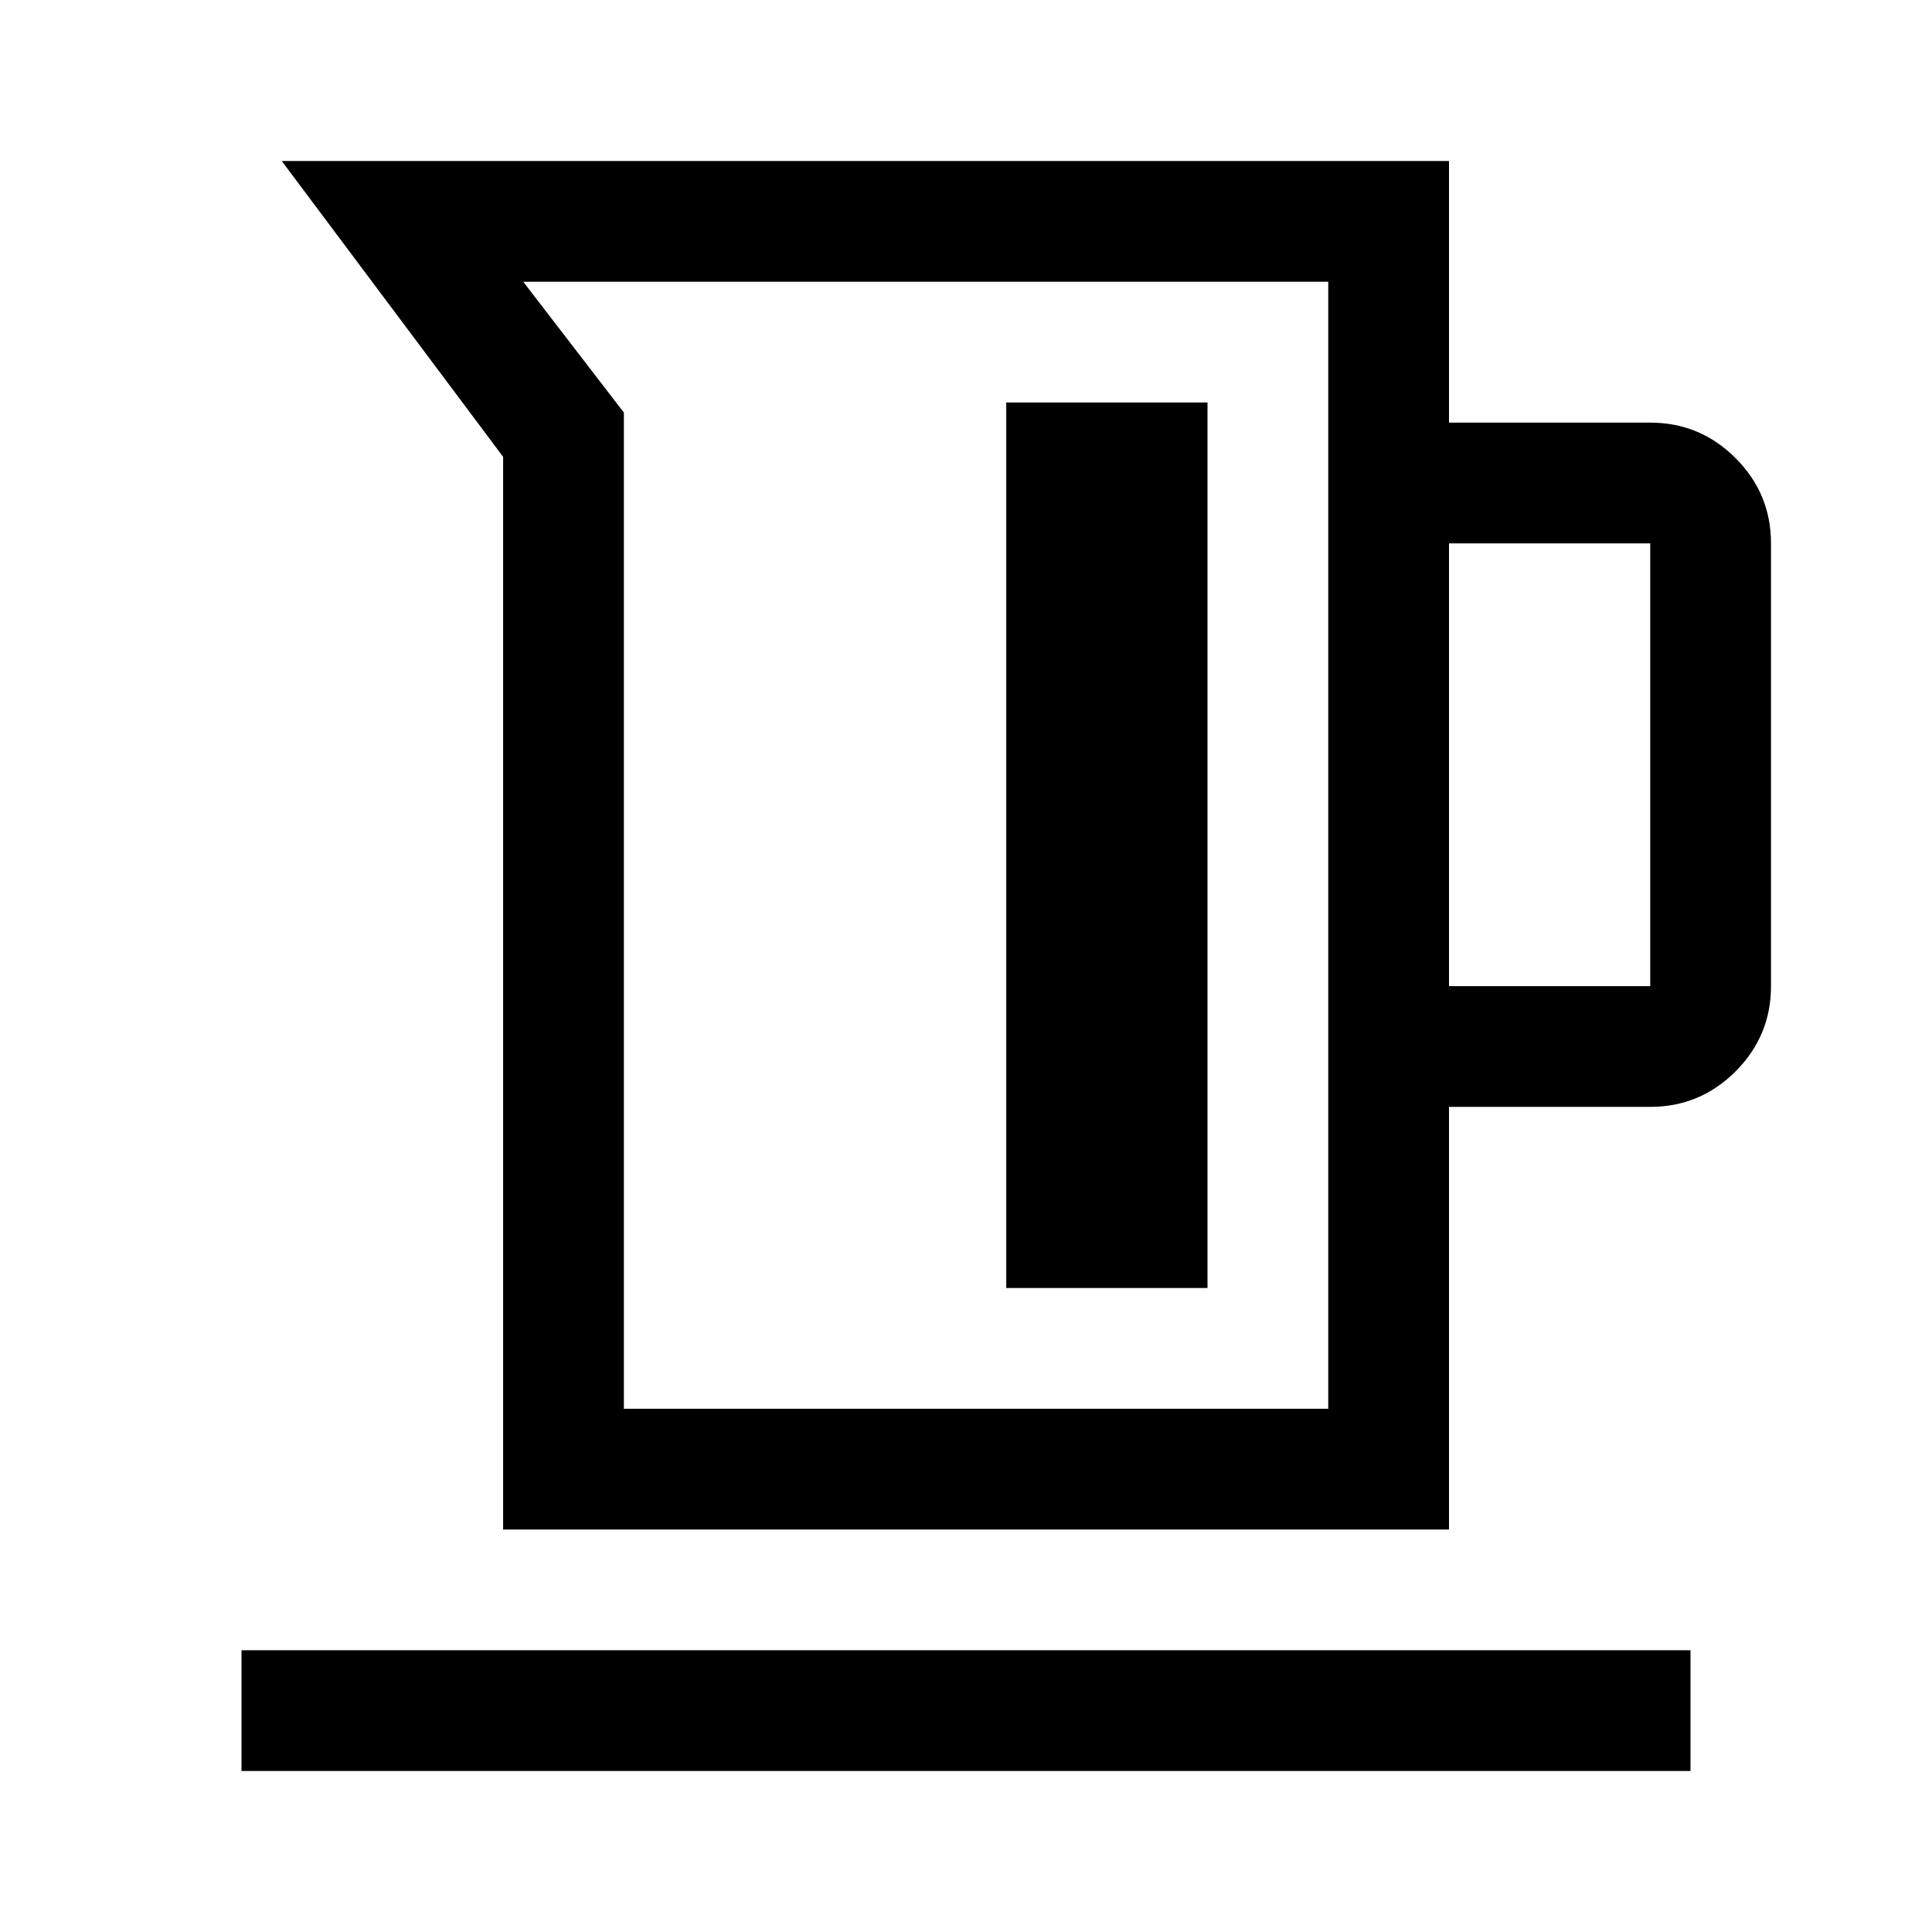
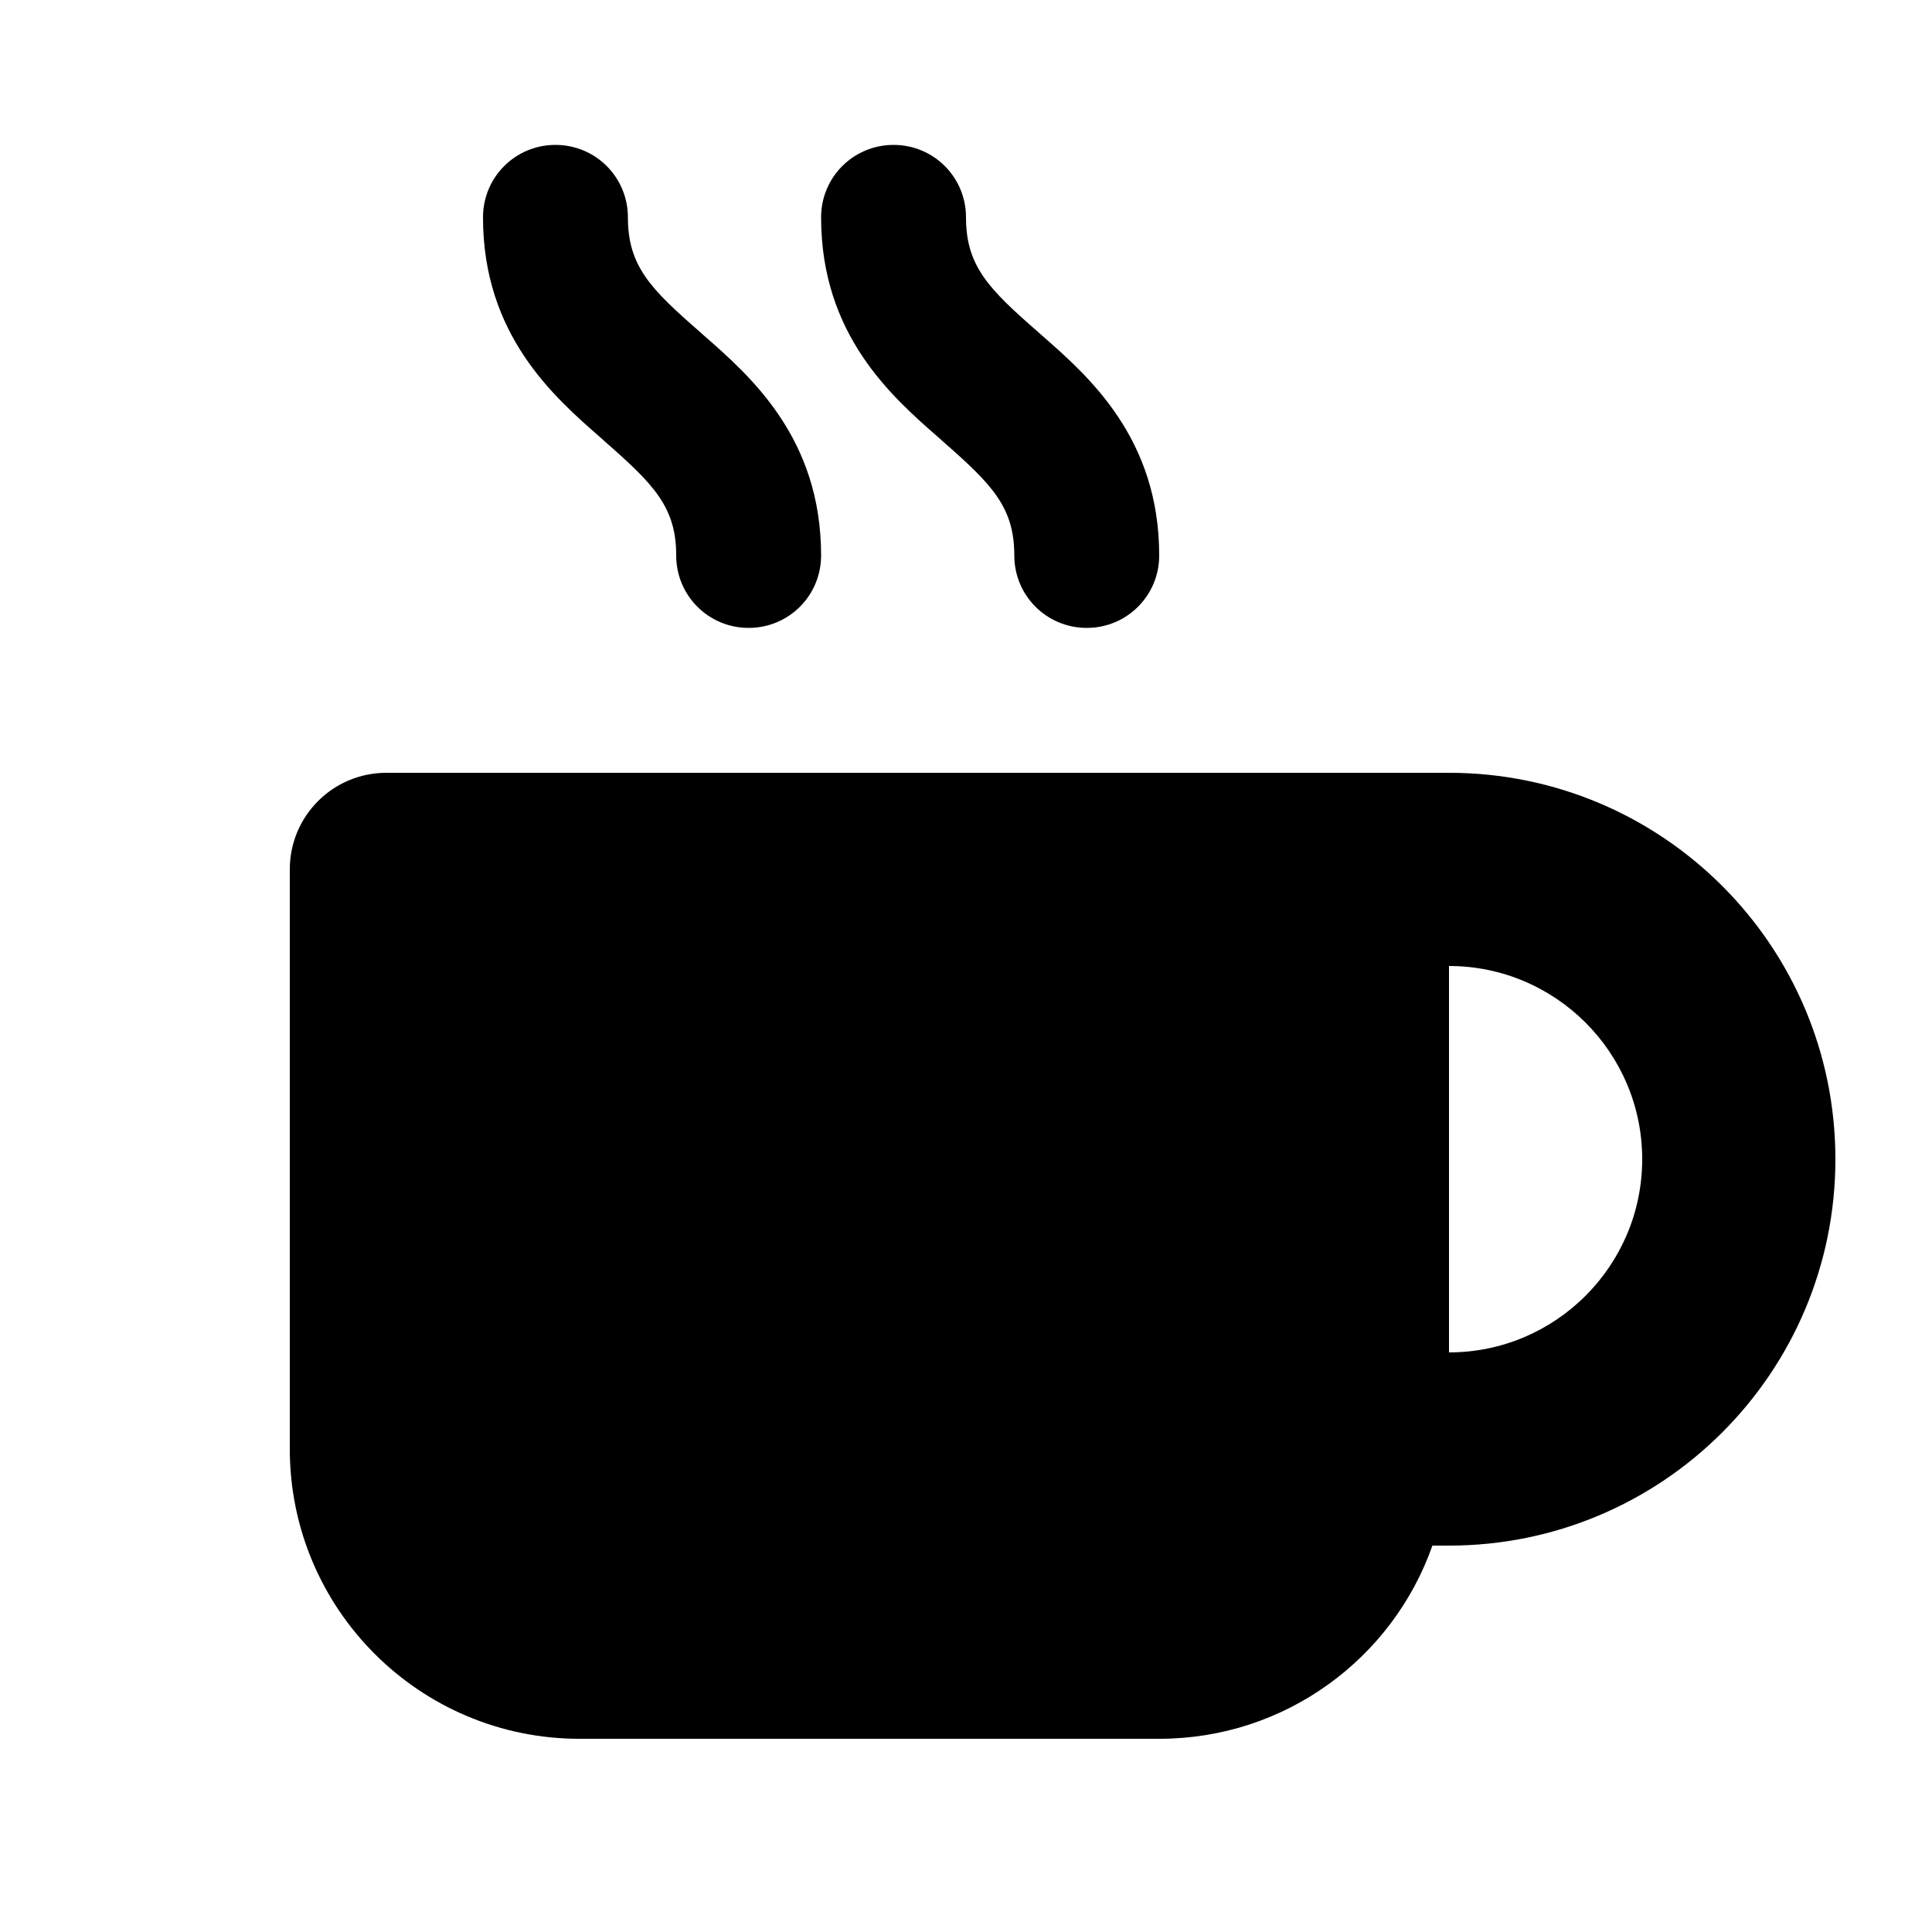
- <svg xmlns="http://www.w3.org/2000/svg" viewBox="0 -960 960 960" role="img" aria-hidden="true">
-   <path fill="currentColor" d="M250-200v-533L140-880h580v130h100q24.75 0 42.38 17.62Q880-714.75 880-690v220q0 24.75-17.62 42.37Q844.75-410 820-410H720v210H250Zm60-60h350v-560H260l50 65v495Zm410-210h100v-220H720v220ZM500-320h100v-440H500v440ZM120-80v-60h720v60H120Zm340-460Z" />
+ <svg xmlns="http://www.w3.org/2000/svg" viewBox="0 0 640 640" role="img" aria-hidden="true">
+   <path fill="currentColor" d="M184 48C170.7 48 160 58.7 160 72C160 110.9 183.4 131.4 199.1 145.1L200.2 146.1C216.5 160.4 224 167.9 224 184C224 197.3 234.7 208 248 208C261.3 208 272 197.3 272 184C272 145.1 248.6 124.6 232.9 110.9L231.8 109.9C215.5 95.7 208 88.1 208 72C208 58.7 197.3 48 184 48zM128 256C110.3 256 96 270.3 96 288L96 480C96 533 139 576 192 576L384 576C425.8 576 461.4 549.3 474.5 512L480 512C550.7 512 608 454.7 608 384C608 313.3 550.7 256 480 256L128 256zM480 448L480 320C515.3 320 544 348.7 544 384C544 419.3 515.3 448 480 448zM320 72C320 58.7 309.3 48 296 48C282.7 48 272 58.7 272 72C272 110.9 295.4 131.4 311.1 145.1L312.2 146.1C328.5 160.4 336 167.9 336 184C336 197.3 346.7 208 360 208C373.3 208 384 197.3 384 184C384 145.1 360.6 124.6 344.9 110.9L343.8 109.9C327.5 95.7 320 88.1 320 72z" />
</svg>
